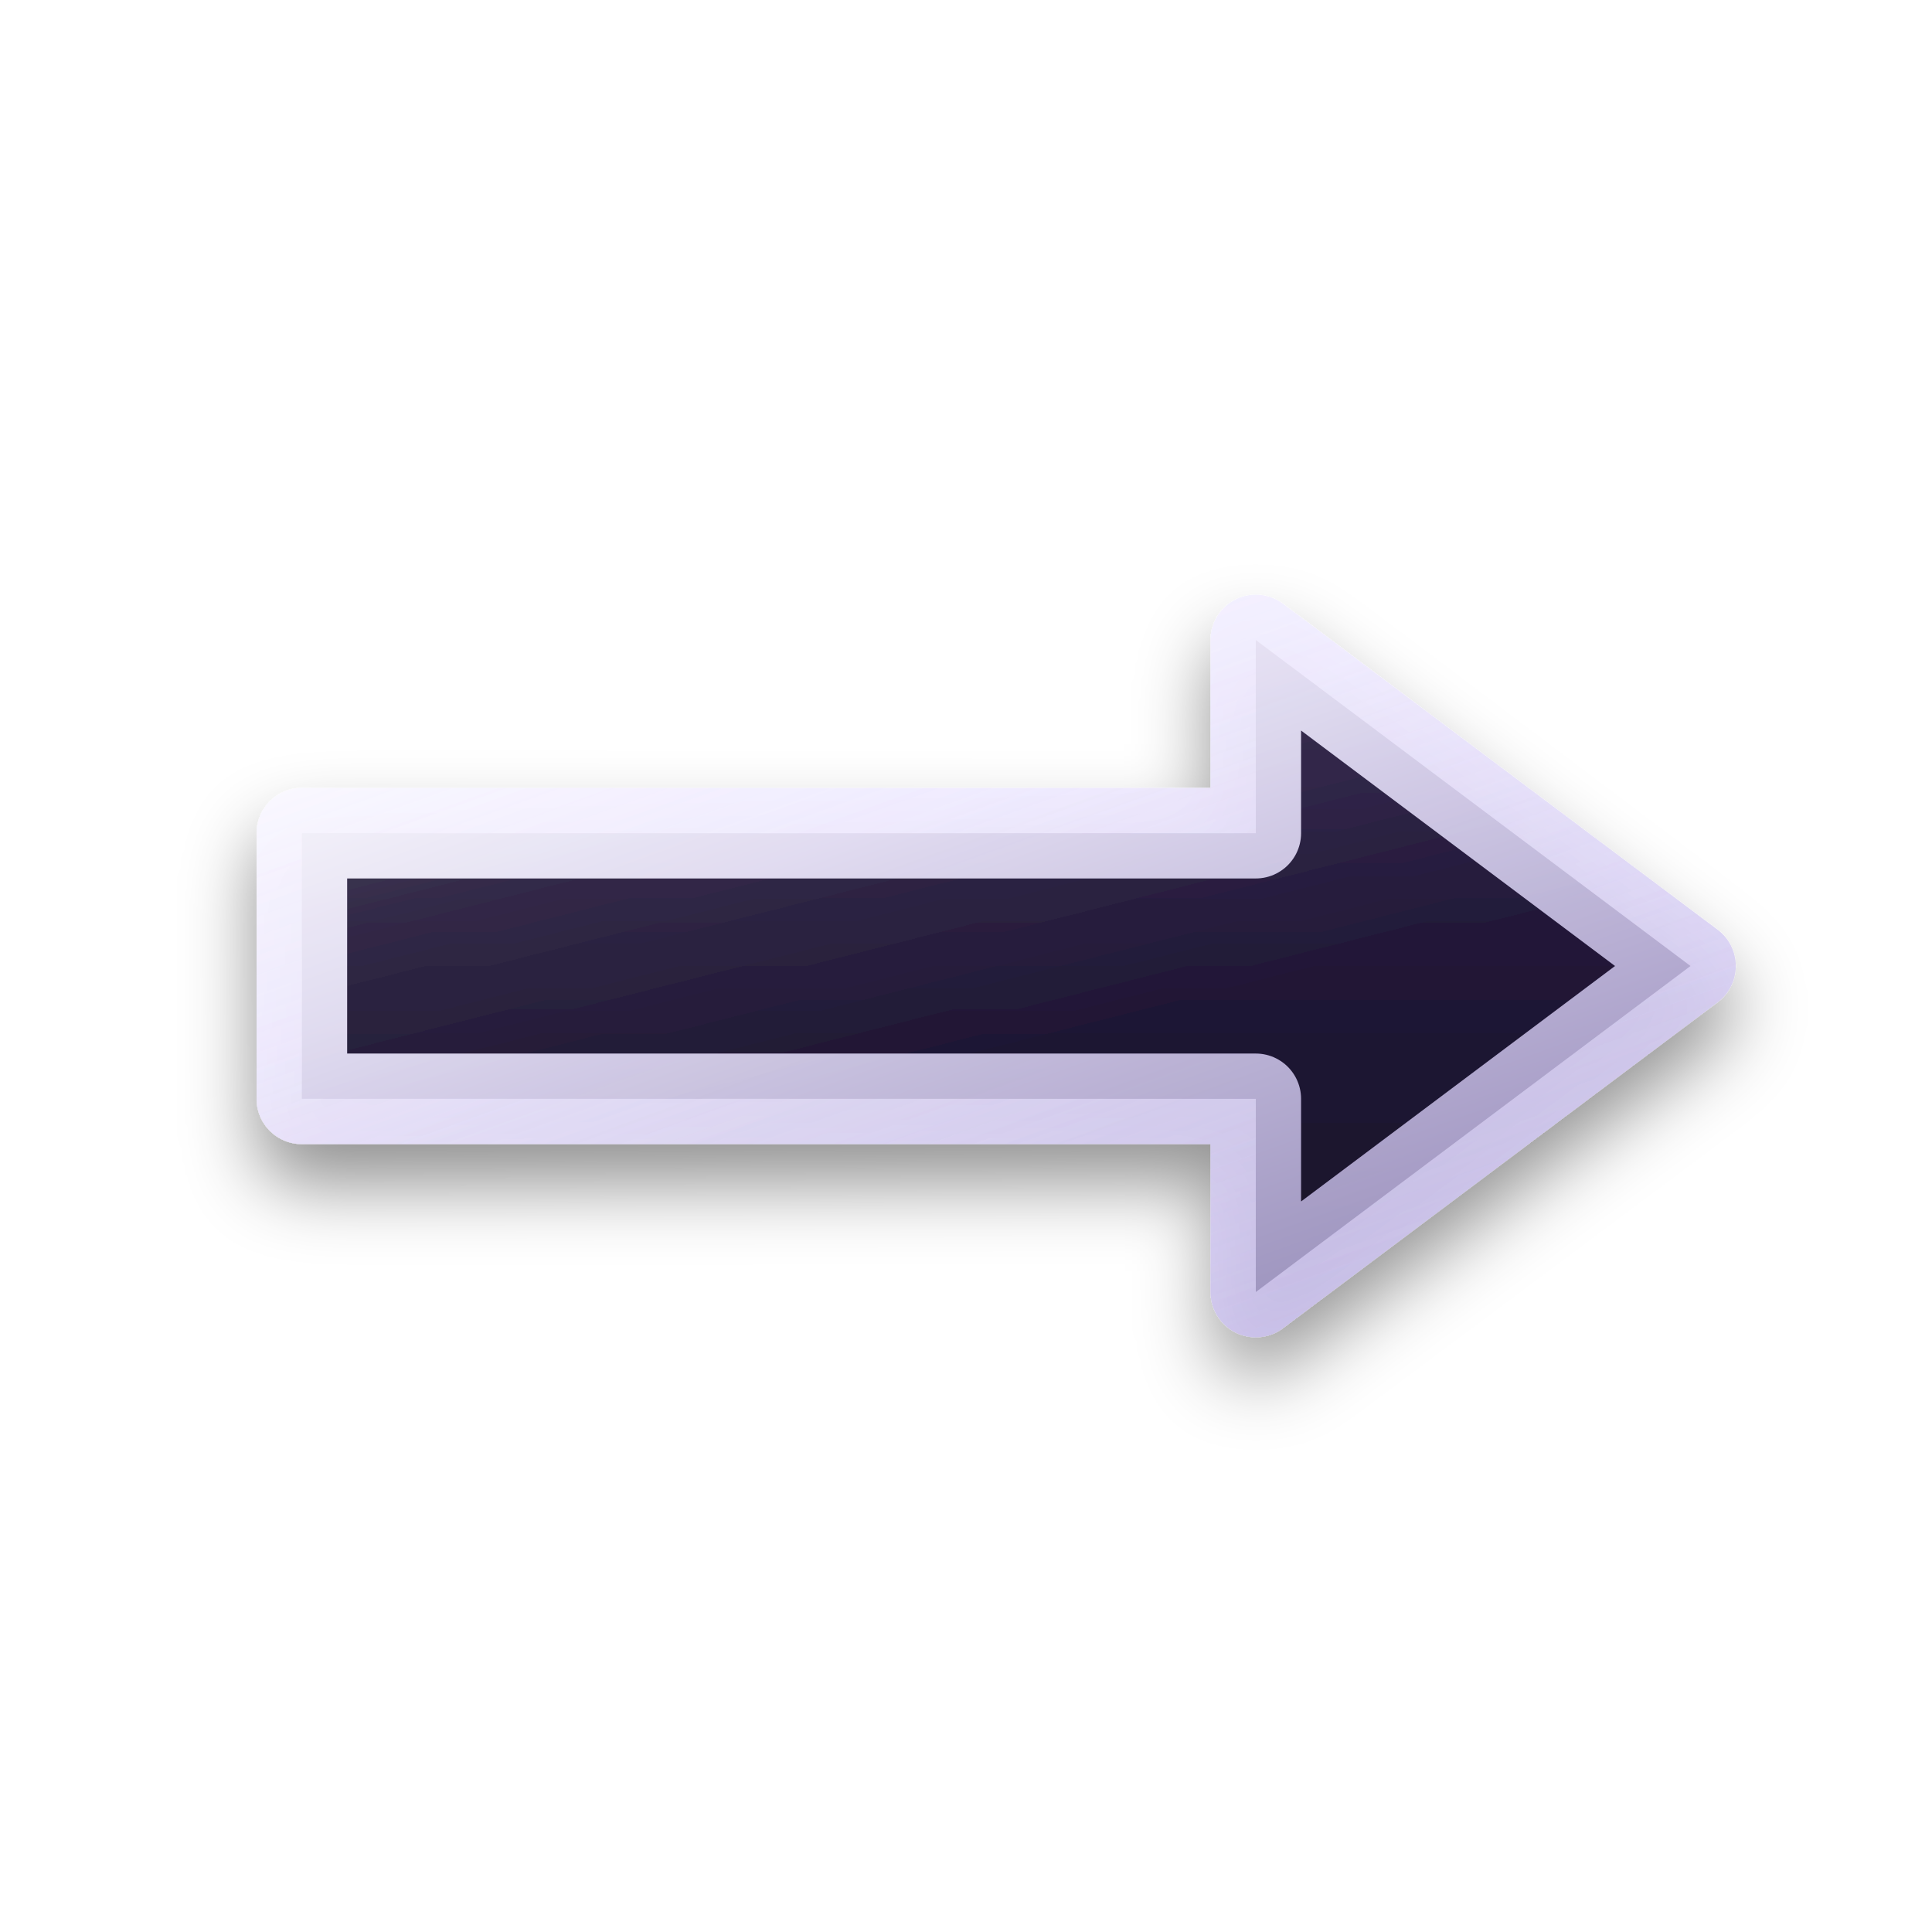
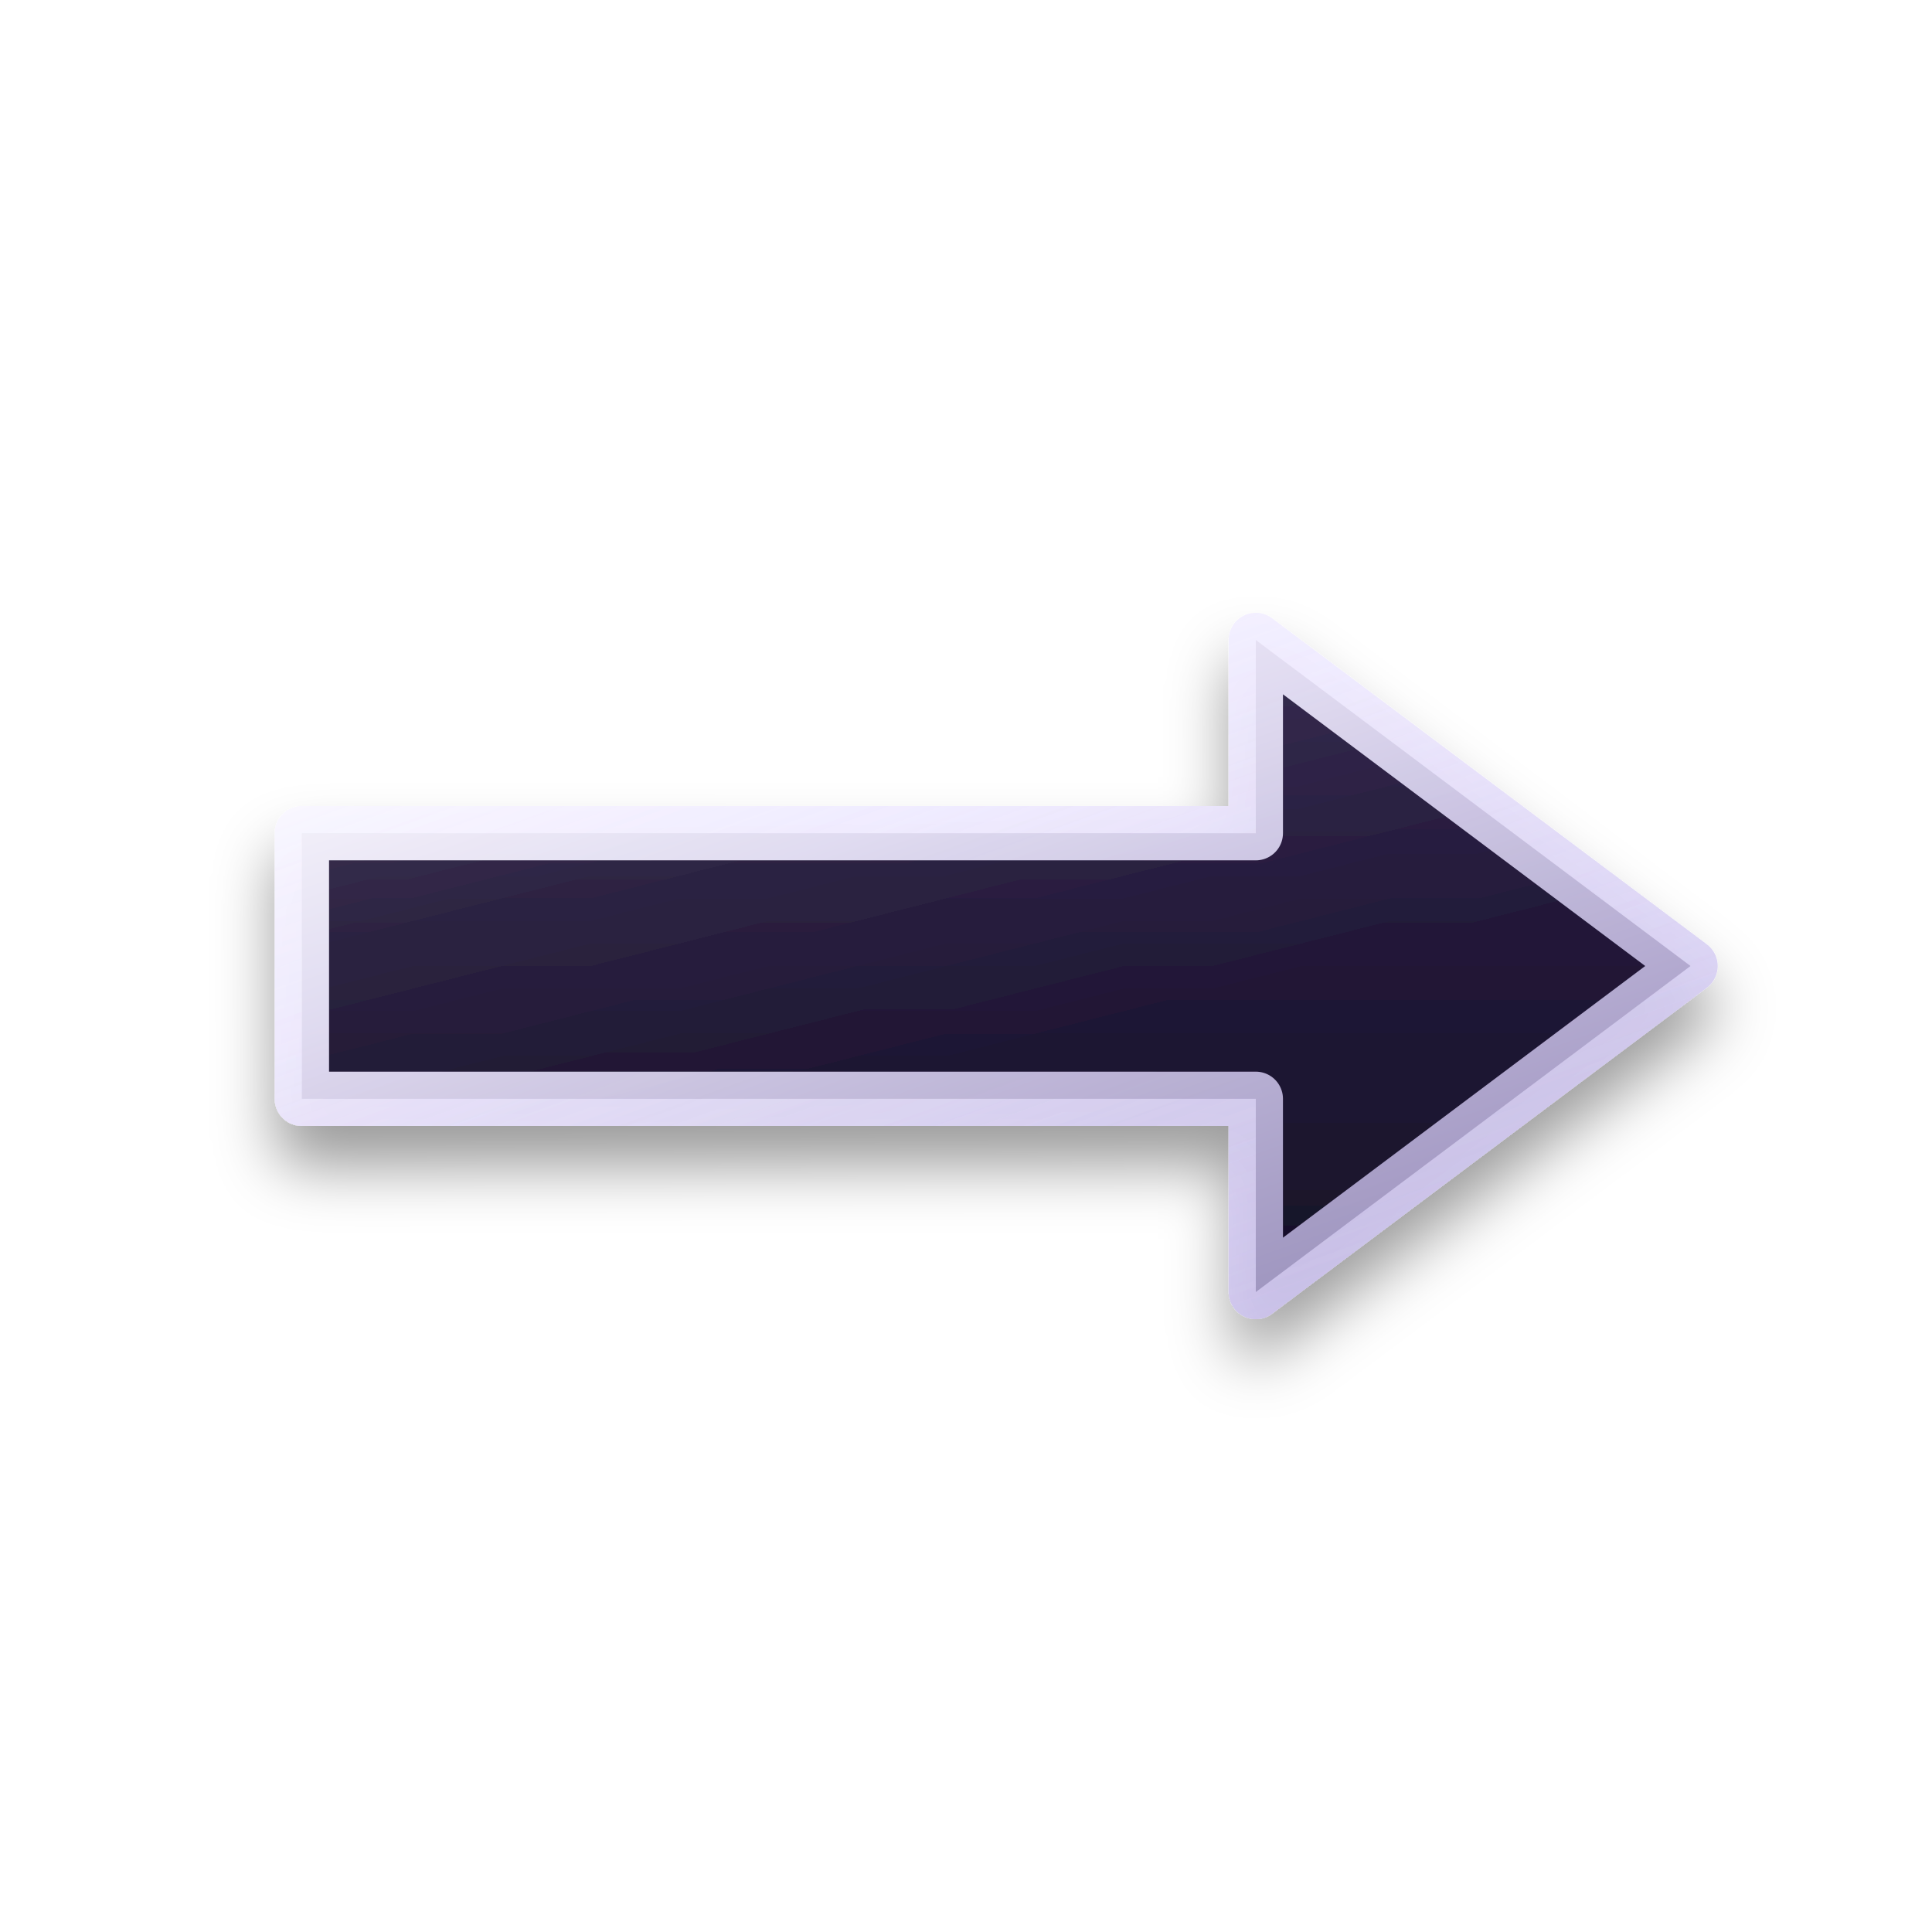
<svg xmlns="http://www.w3.org/2000/svg" xmlns:xlink="http://www.w3.org/1999/xlink" width="32" height="32" viewBox="0 0 32 32">
  <defs>
    <linearGradient id="body" x1="0" y1="0" x2="0" y2="1">
      <stop offset="0" stop-color="#2a1f45" />
      <stop offset="1" stop-color="#171028" />
    </linearGradient>
    <linearGradient id="edge" x1="0" y1="0" x2=".78" y2="1">
      <stop offset="0" stop-color="#ffffff" />
      <stop offset=".38" stop-color="#efeaff" stop-opacity=".92" />
      <stop offset="1" stop-color="#c6bbec" stop-opacity=".76" />
    </linearGradient>
    <linearGradient id="sheen" x1="0" y1="0" x2=".55" y2="1">
-       <stop offset="0" stop-color="#ffffff" stop-opacity=".26" />
-       <stop offset=".36" stop-color="#ffffff" stop-opacity=".07" />
+       <stop offset="0" stop-color="#ffffff" stop-opacity=".17" />
+       <stop offset=".36" stop-color="#ffffff" stop-opacity=".05" />
      <stop offset=".7" stop-color="#ffffff" stop-opacity="0" />
    </linearGradient>
    <linearGradient id="live" x1="0" y1="0" x2="1" y2="1">
      <stop offset="0" stop-color="#7700ff" />
      <stop offset=".55" stop-color="#9a3cff" />
      <stop offset="1" stop-color="#00e5ff" />
    </linearGradient>
    <filter id="drop" x="-45%" y="-45%" width="190%" height="190%">
-       <feDropShadow dx="0" dy=".7" stdDeviation=".6" flood-color="#04020a" flood-opacity=".45" />
+       <feDropShadow dx="0" dy=".7" stdDeviation=".5" flood-color="#04020a" flood-opacity=".4" />
    </filter>
    <path id="s0" d="M28.0 16.0 20.8 21.4 20.8 18.2 5.0 18.2 5.0 13.8 20.8 13.8 20.8 10.6Z" />
  </defs>
  <g filter="url(#drop)">
-     <use xlink:href="#s0" fill="url(#body)" stroke="url(#edge)" stroke-width="1.5" stroke-linejoin="round" />
+     <use xlink:href="#s0" fill="url(#body)" stroke="url(#edge)" stroke-width="0.9" stroke-linejoin="round" />
    <use xlink:href="#s0" fill="url(#sheen)" />
  </g>
</svg>
